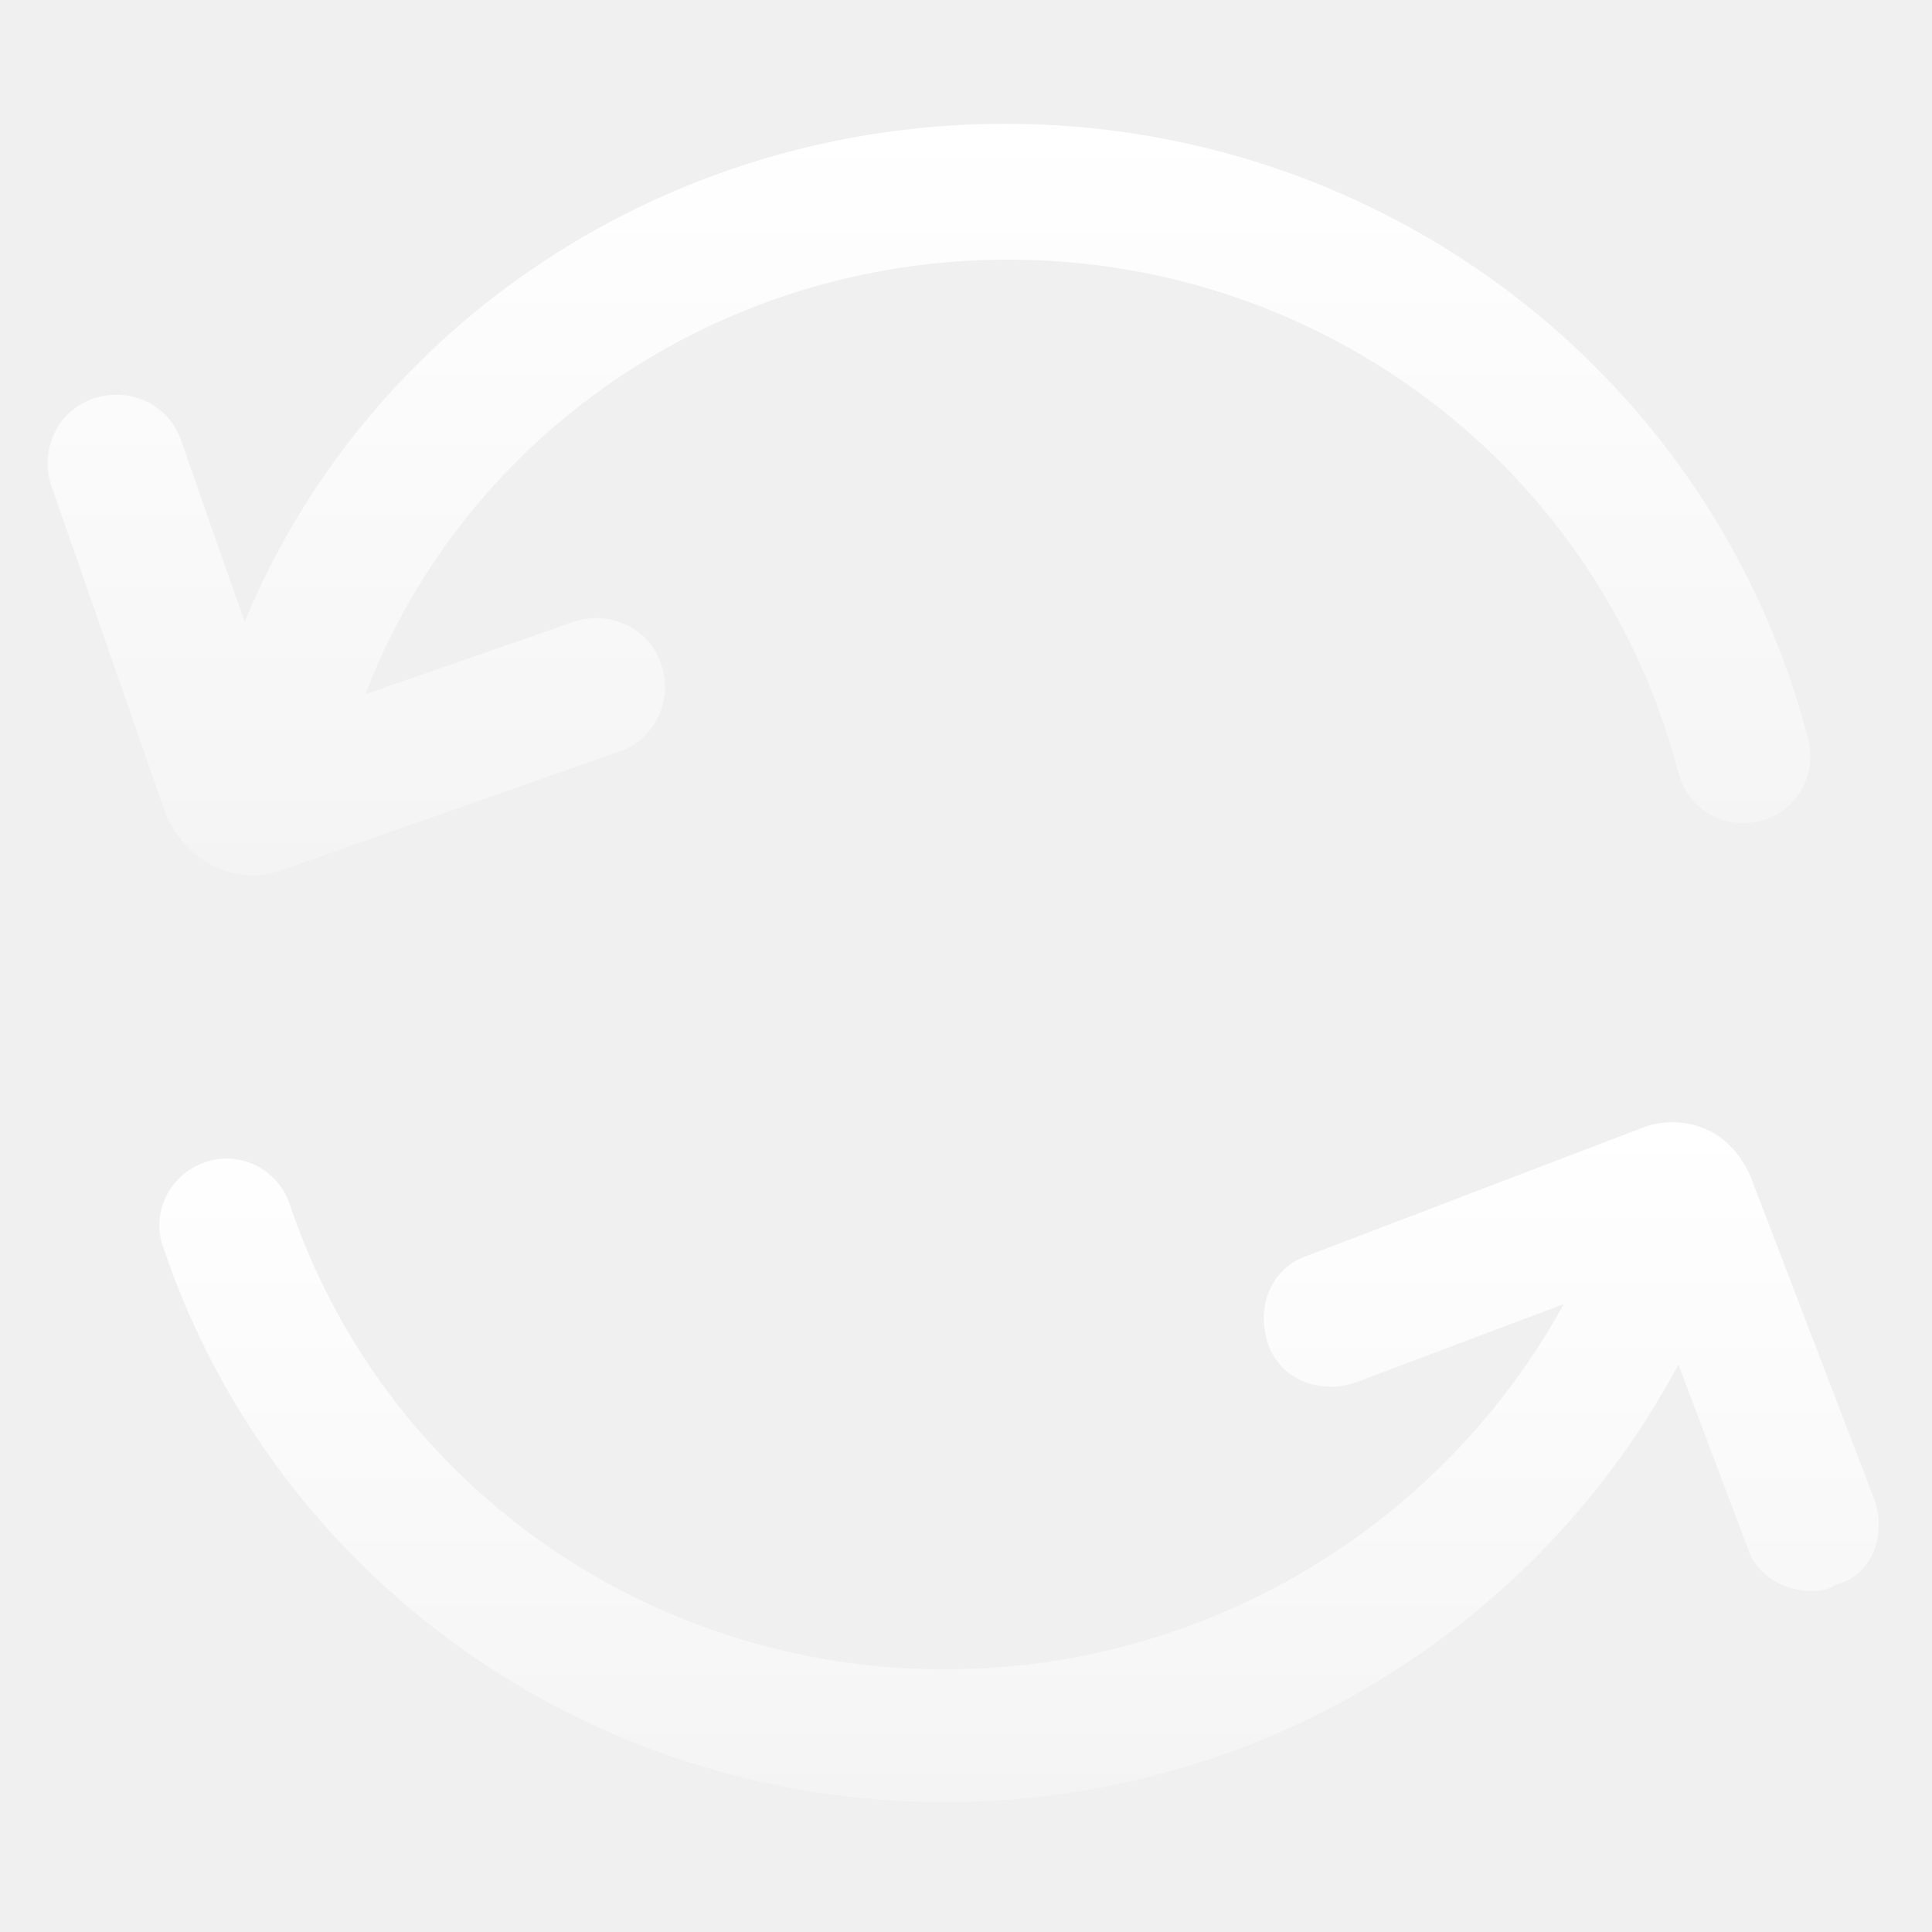
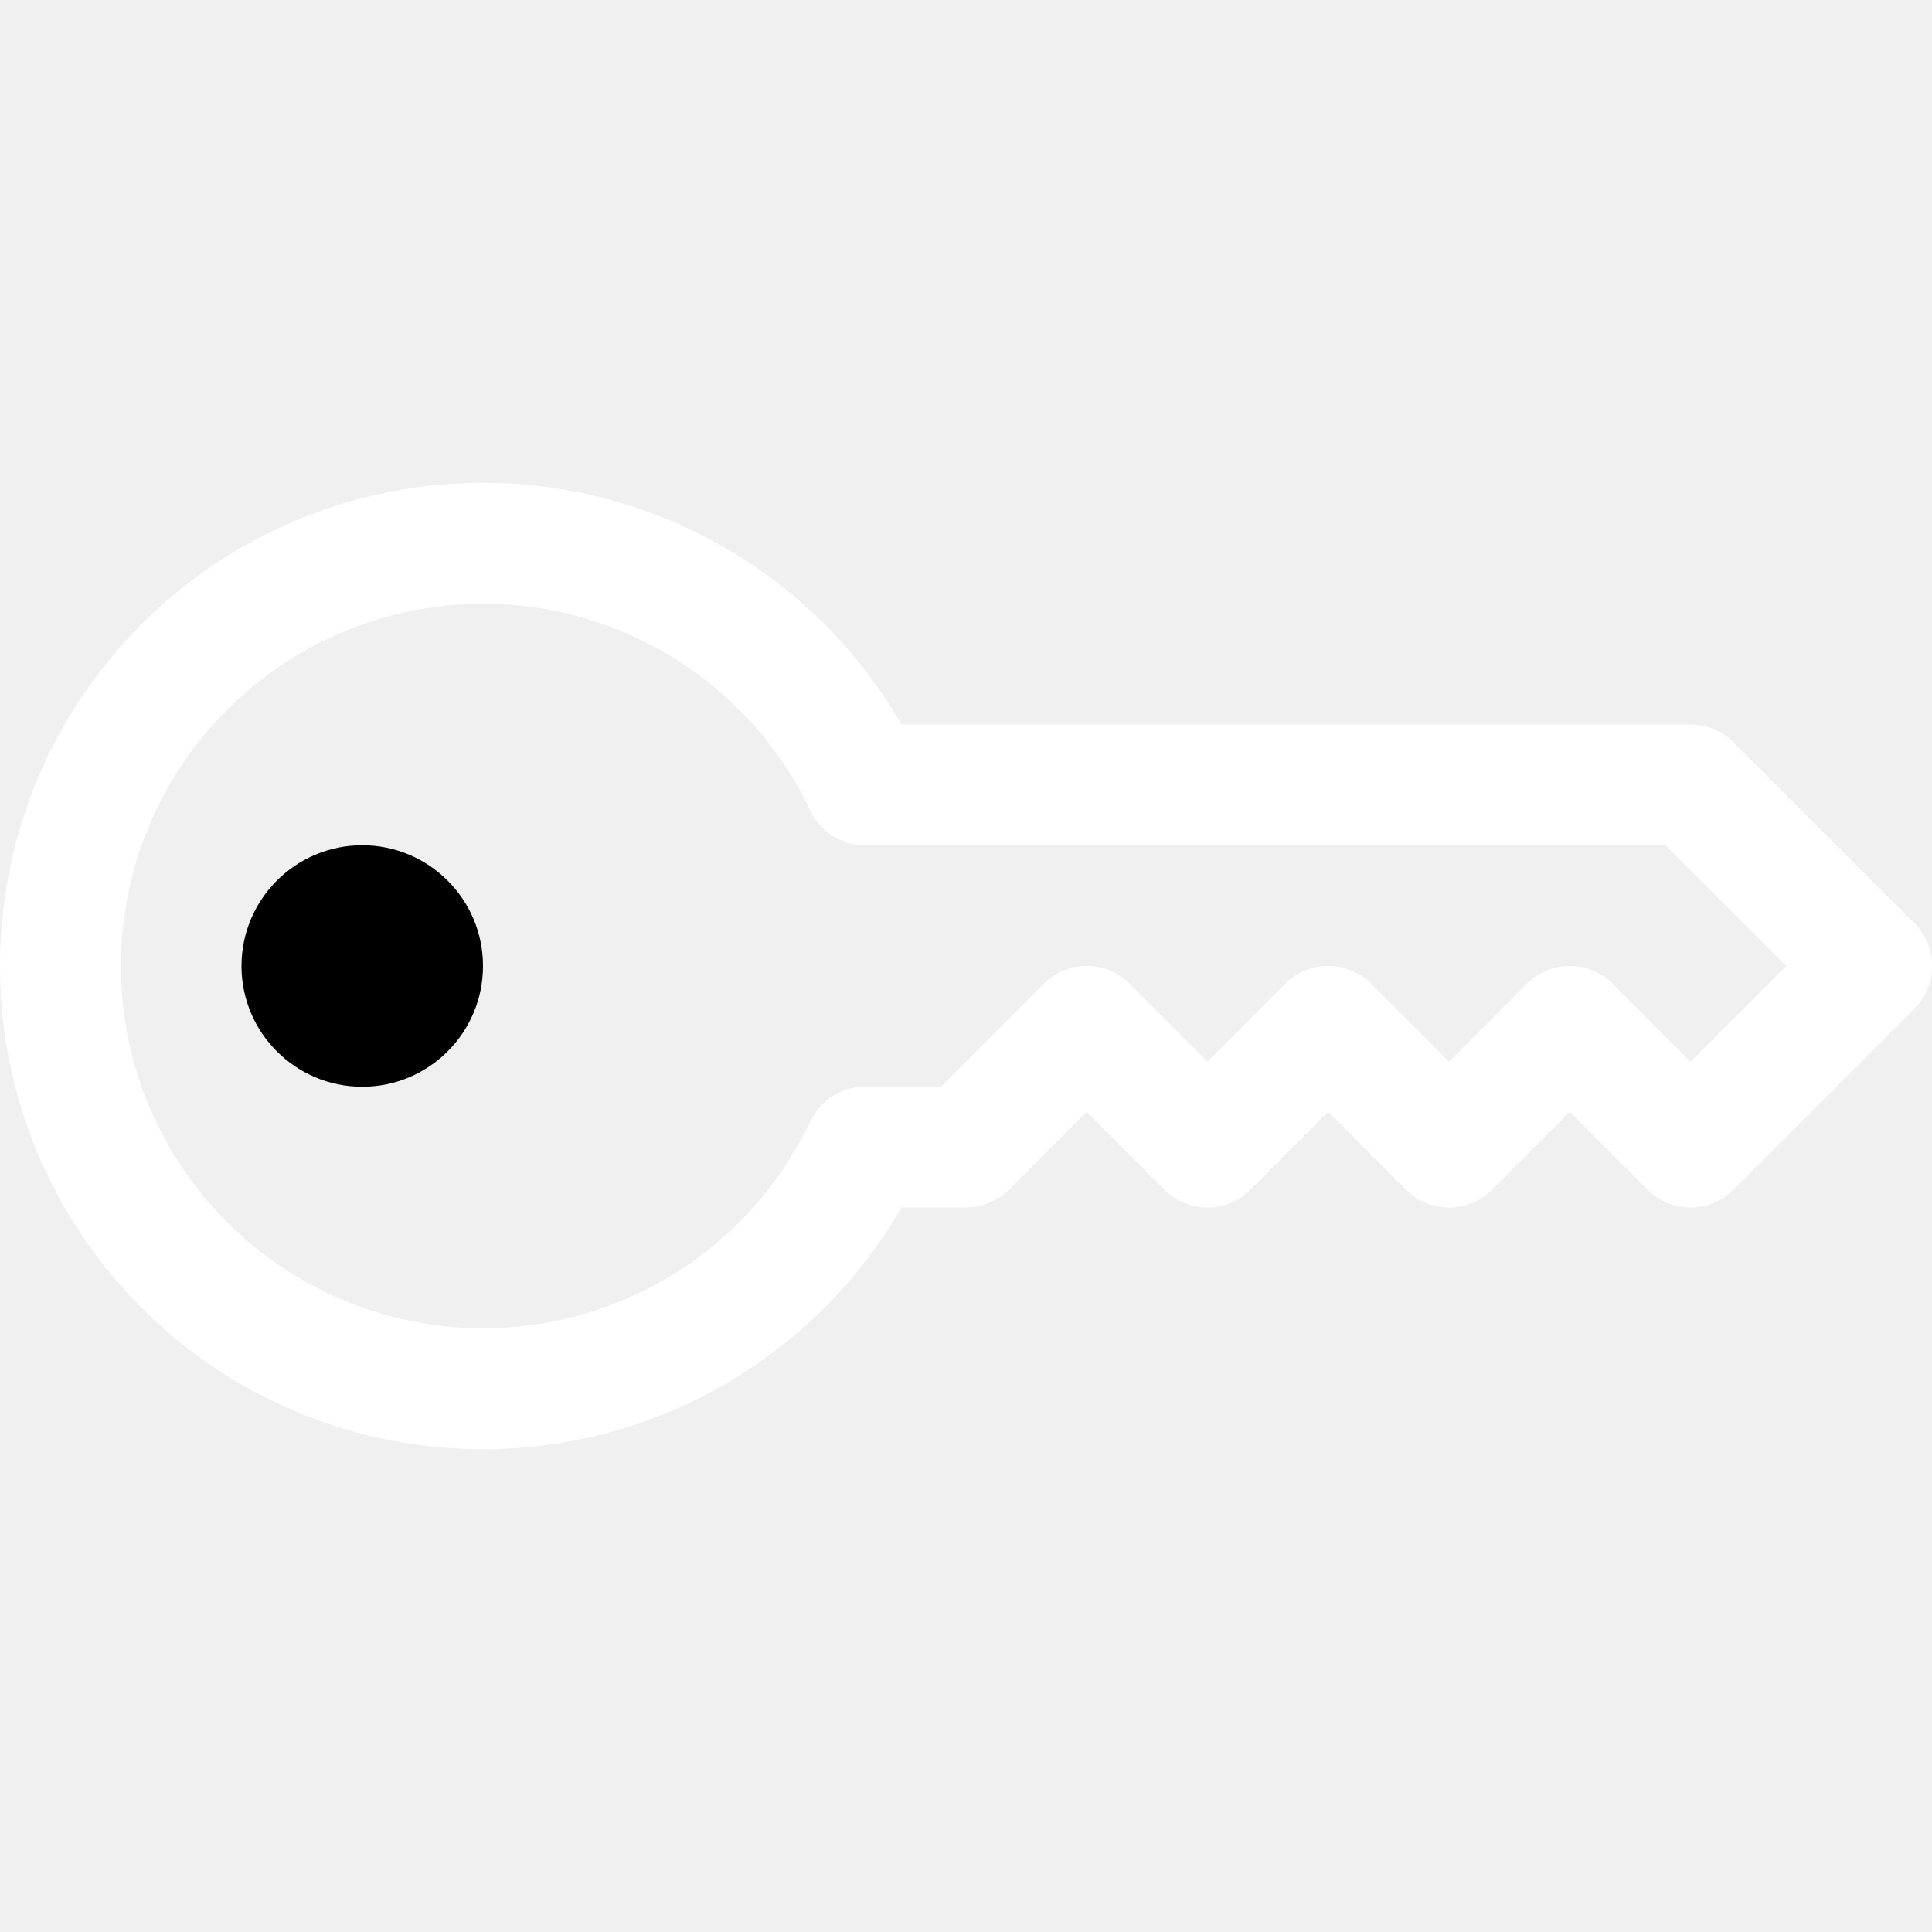
- <svg xmlns="http://www.w3.org/2000/svg" width="32" height="32" viewBox="0 0 32 32" fill="none">
-   <path d="M4.201 14.5C4.351 14.5 4.551 14.45 4.701 14.4L10.251 12.45C10.851 12.25 11.151 11.6 10.951 11C10.751 10.4 10.101 10.1 9.501 10.3L6.051 11.5C7.701 7.2 11.901 4.3 16.701 4.3C21.951 4.3 26.501 7.8 27.801 12.8C27.951 13.4 28.551 13.75 29.151 13.6C29.751 13.45 30.101 12.85 29.951 12.25C28.401 6.25 22.951 2.05 16.651 2.05C11.051 2.05 6.101 5.35 4.051 10.3L3.001 7.3C2.801 6.7 2.151 6.4 1.551 6.6C0.951 6.8 0.651 7.45 0.851 8.05L2.751 13.5C3.051 14.15 3.601 14.5 4.201 14.5Z" fill="url(#paint0_linear_39_11172)" />
-   <path d="M31.05 24.85L29 19.5C28.85 19.15 28.6 18.85 28.25 18.7C27.9 18.55 27.5 18.55 27.15 18.7L21.65 20.8C21.05 21 20.8 21.65 21 22.25C21.2 22.85 21.85 23.1 22.45 22.9L25.9 21.6C23.9 25.25 20 27.65 15.65 27.65C10.7 27.65 6.35 24.55 4.8 19.95C4.6 19.35 3.95 19.05 3.4 19.25C2.8 19.45 2.5 20.1 2.7 20.65C4.55 26.15 9.75 29.85 15.65 29.85C20.8 29.85 25.45 27 27.8 22.6L28.95 25.65C29.1 26.1 29.55 26.35 30 26.35C30.15 26.35 30.25 26.35 30.4 26.25C31 26.1 31.25 25.45 31.05 24.85Z" fill="url(#paint1_linear_39_11172)" />
+ <svg xmlns="http://www.w3.org/2000/svg" width="16" height="16" viewBox="0 0 16 16">
+   <path fill="#ffffff" d="M0 8a4 4 0 0 1 7.465-2H14a.5.5 0 0 1 .354.146l1.5 1.5a.5.5 0 0 1 0 .708l-1.5 1.5a.5.5 0 0 1-.708 0L13 9.207l-.646.647a.5.5 0 0 1-.708 0L11 9.207l-.646.647a.5.5 0 0 1-.708 0L9 9.207l-.646.647A.5.5 0 0 1 8 10h-.535A4 4 0 0 1 0 8m4-3a3 3 0 1 0 2.712 4.285A.5.5 0 0 1 7.163 9h.63l.853-.854a.5.5 0 0 1 .708 0l.646.647l.646-.647a.5.5 0 0 1 .708 0l.646.647l.646-.647a.5.5 0 0 1 .708 0l.646.647l.793-.793l-1-1h-6.63a.5.5 0 0 1-.451-.285A3 3 0 0 0 4 5" />
+   <path d="M4 8a1 1 0 1 1-2 0a1 1 0 0 1 2 0" />
  <defs>
    <linearGradient id="paint0_linear_39_11172" x1="15.387" y1="2.05" x2="15.387" y2="17.134" gradientUnits="userSpaceOnUse">
      <stop stop-color="white" />
      <stop offset="0.745" stop-color="white" stop-opacity="0.365" />
      <stop offset="1" stop-color="white" stop-opacity="0" />
    </linearGradient>
    <linearGradient id="paint1_linear_39_11172" x1="16.878" y1="18.587" x2="16.878" y2="32.233" gradientUnits="userSpaceOnUse">
      <stop stop-color="white" />
      <stop offset="0.745" stop-color="white" stop-opacity="0.365" />
      <stop offset="1" stop-color="white" stop-opacity="0" />
    </linearGradient>
  </defs>
</svg>
